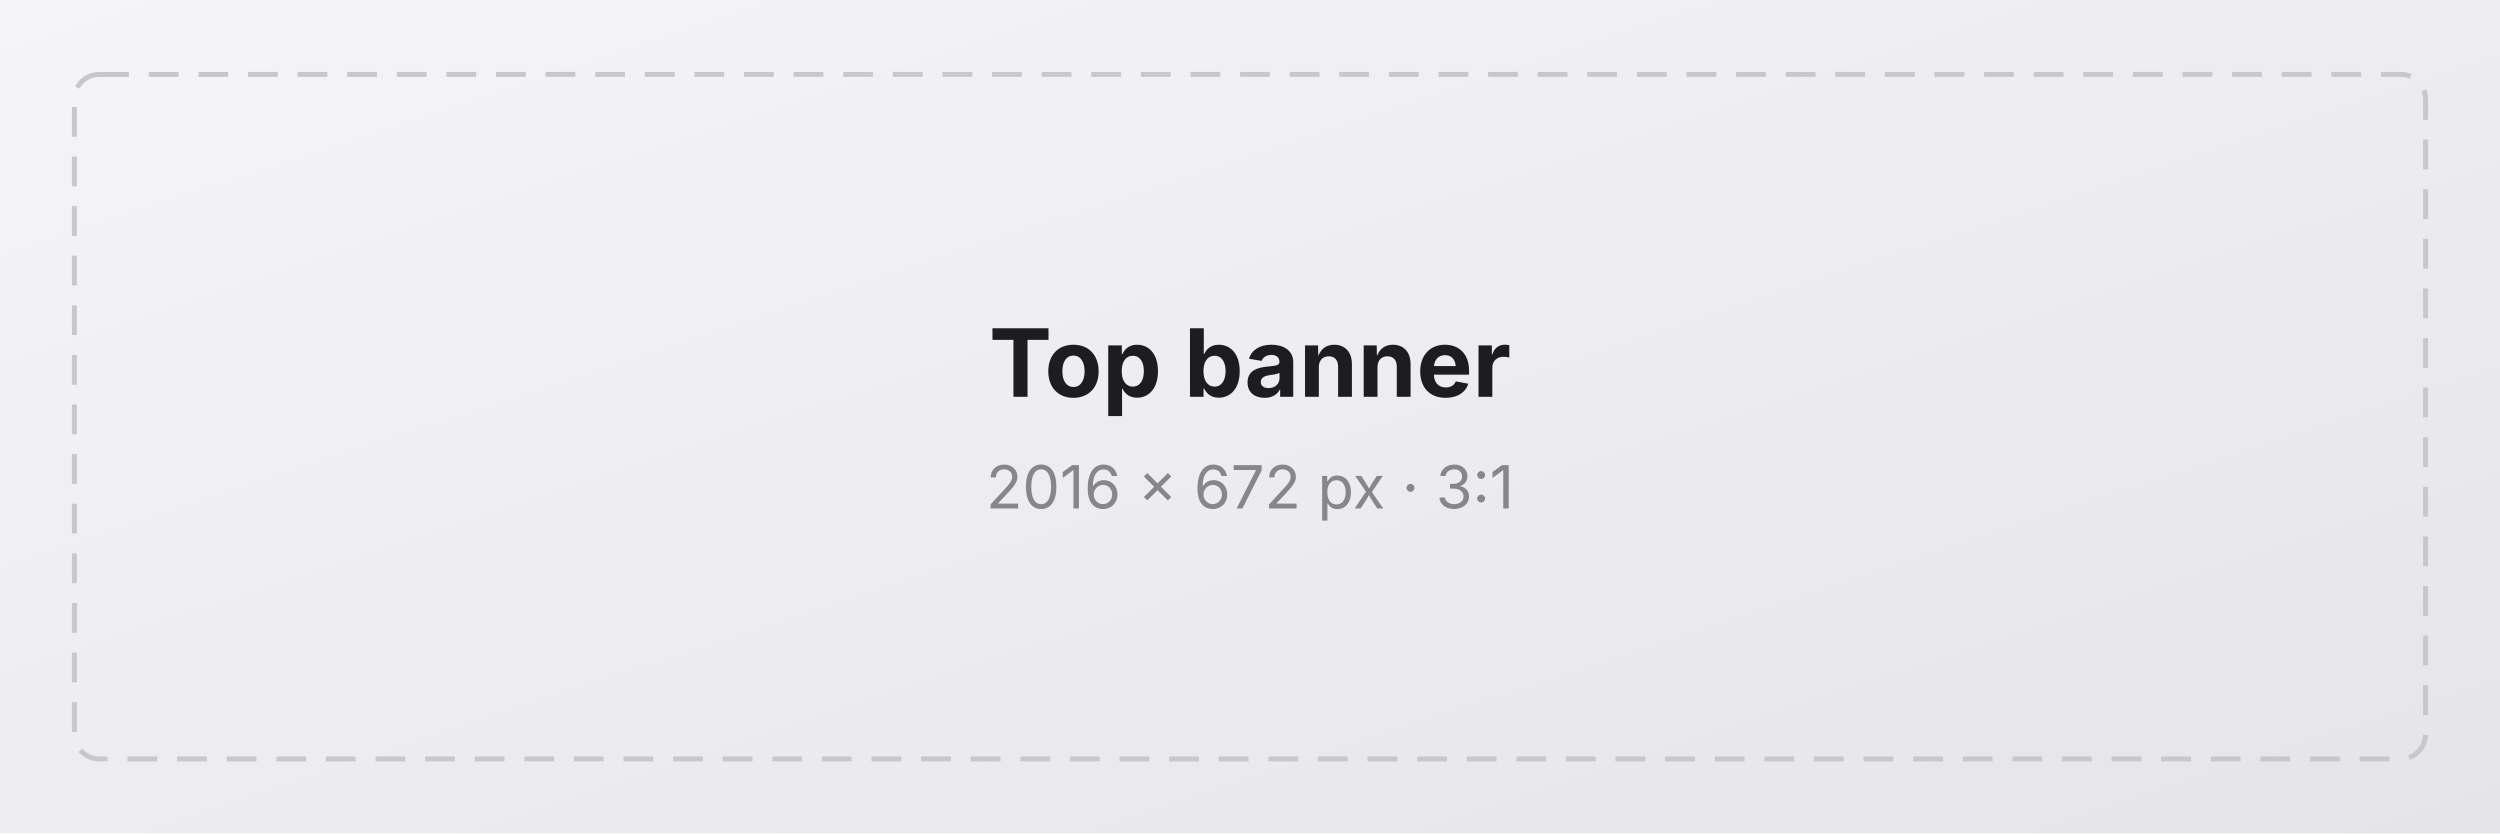
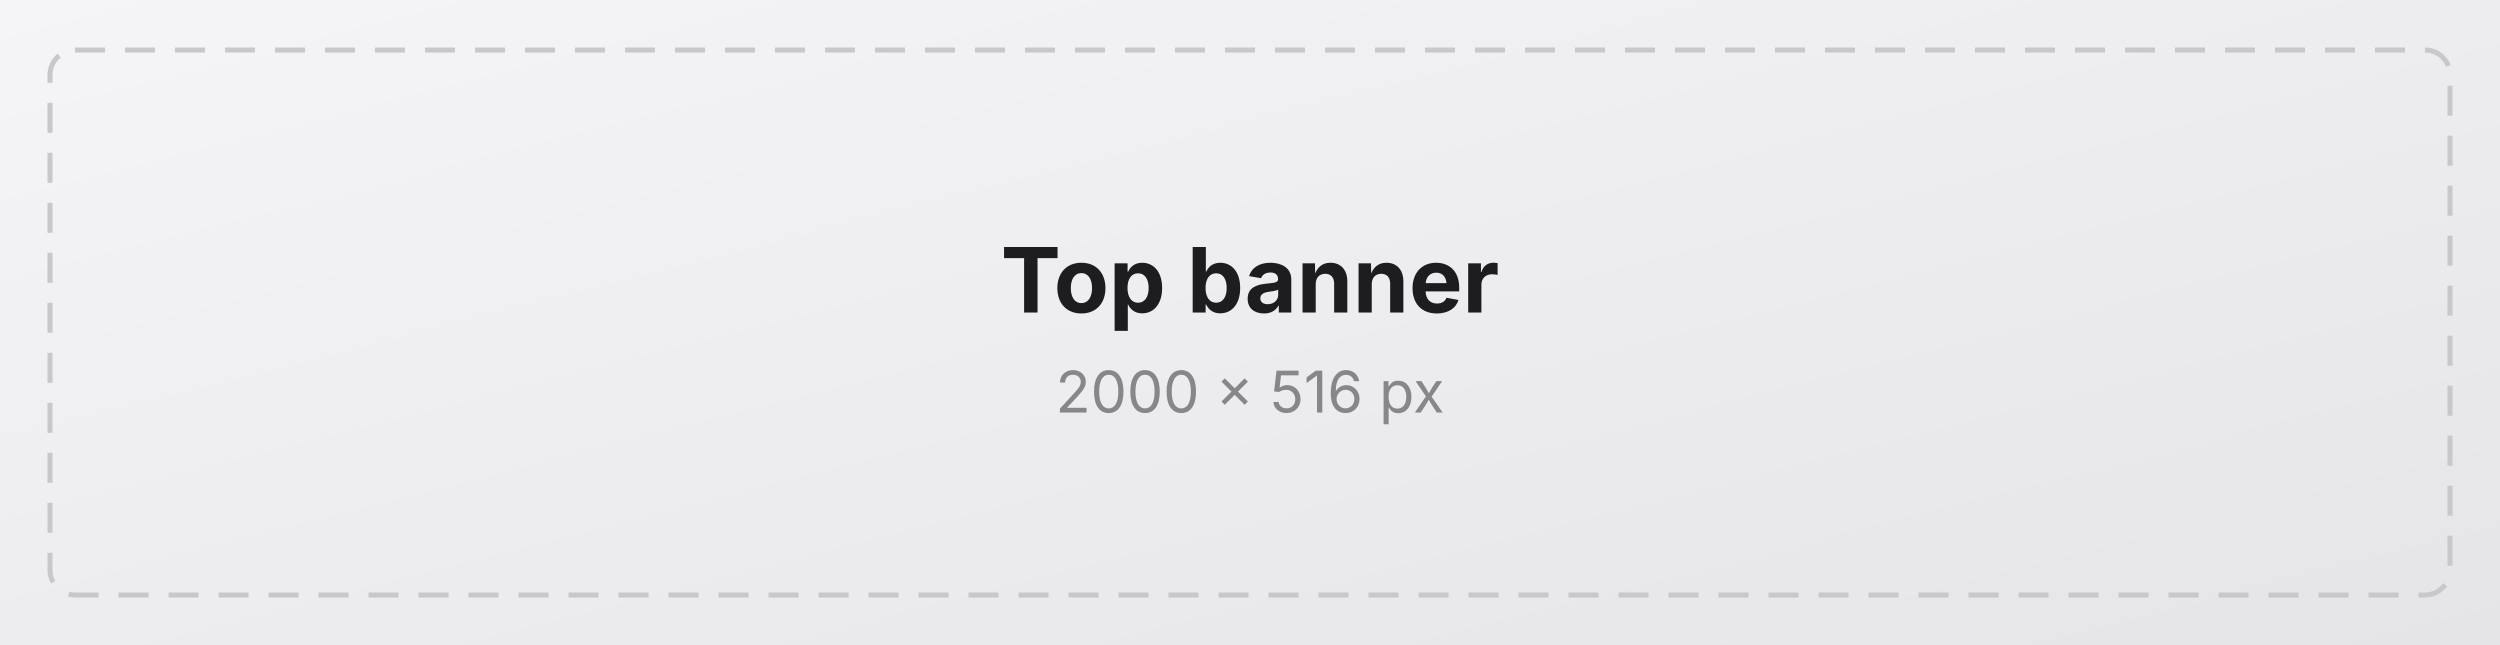
- <svg xmlns="http://www.w3.org/2000/svg" viewBox="0 0 2016 672" role="img" aria-label="Page banner placeholder">
+ <svg xmlns="http://www.w3.org/2000/svg" viewBox="0 0 2000 516" role="img" aria-label="Page banner placeholder">
  <defs>
    <linearGradient id="bg" x1="0" y1="0" x2="1" y2="1">
      <stop offset="0" stop-color="#f5f5f7" />
      <stop offset="1" stop-color="#e5e5e7" />
    </linearGradient>
  </defs>
-   <rect width="2016" height="672" fill="url(#bg)" />
-   <rect x="60" y="60" width="1896" height="552" fill="none" stroke="#c7c7cc" stroke-width="4" stroke-dasharray="24 16" rx="20" />
+   <rect width="2000" height="516" fill="url(#bg)" />
+   <rect x="40" y="40" width="1920" height="436" fill="none" stroke="#c7c7cc" stroke-width="4" stroke-dasharray="24 16" rx="20" />
  <g font-family="-apple-system, BlinkMacSystemFont, system-ui, sans-serif" text-anchor="middle">
-     <text x="1008" y="320" fill="#1d1d1f" font-size="76" font-weight="700">Top banner</text>
-     <text x="1008" y="410" fill="#86868b" font-size="48">2016 × 672 px · 3:1</text>
+     <text x="1000" y="250" fill="#1d1d1f" font-size="72" font-weight="700">Top banner</text>
+     <text x="1000" y="330" fill="#86868b" font-size="46">2000 × 516 px</text>
  </g>
</svg>
